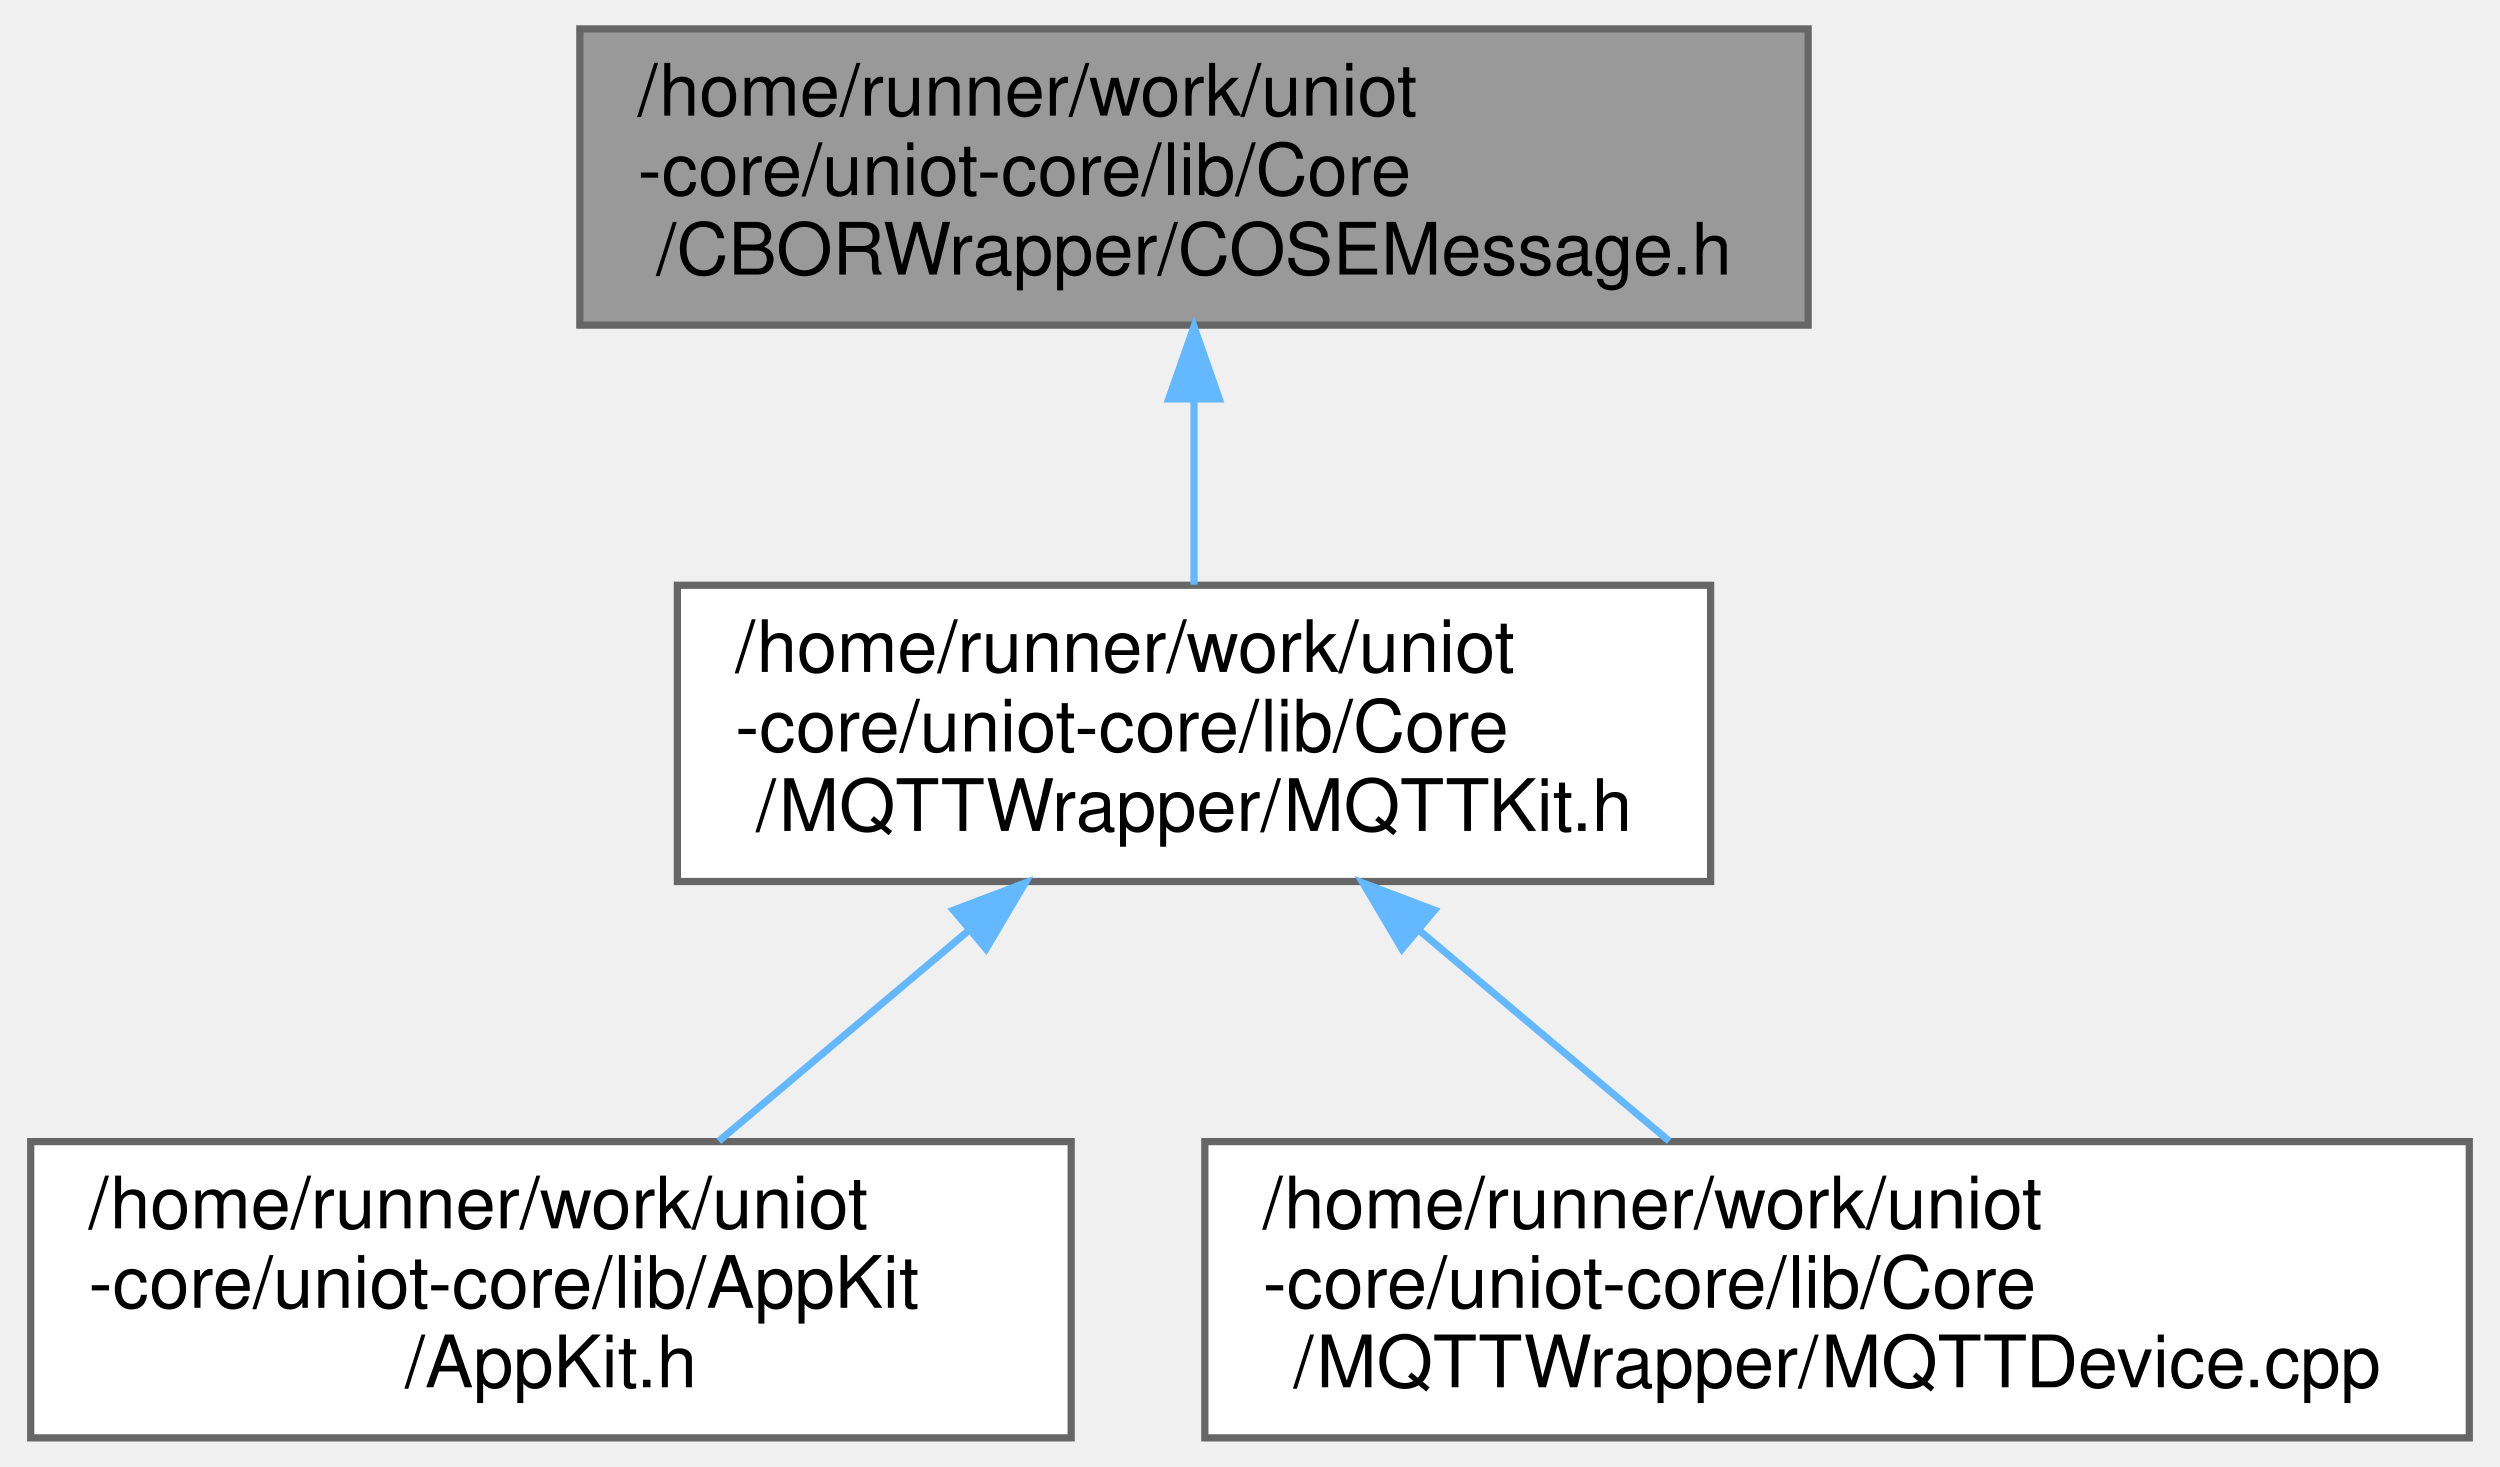
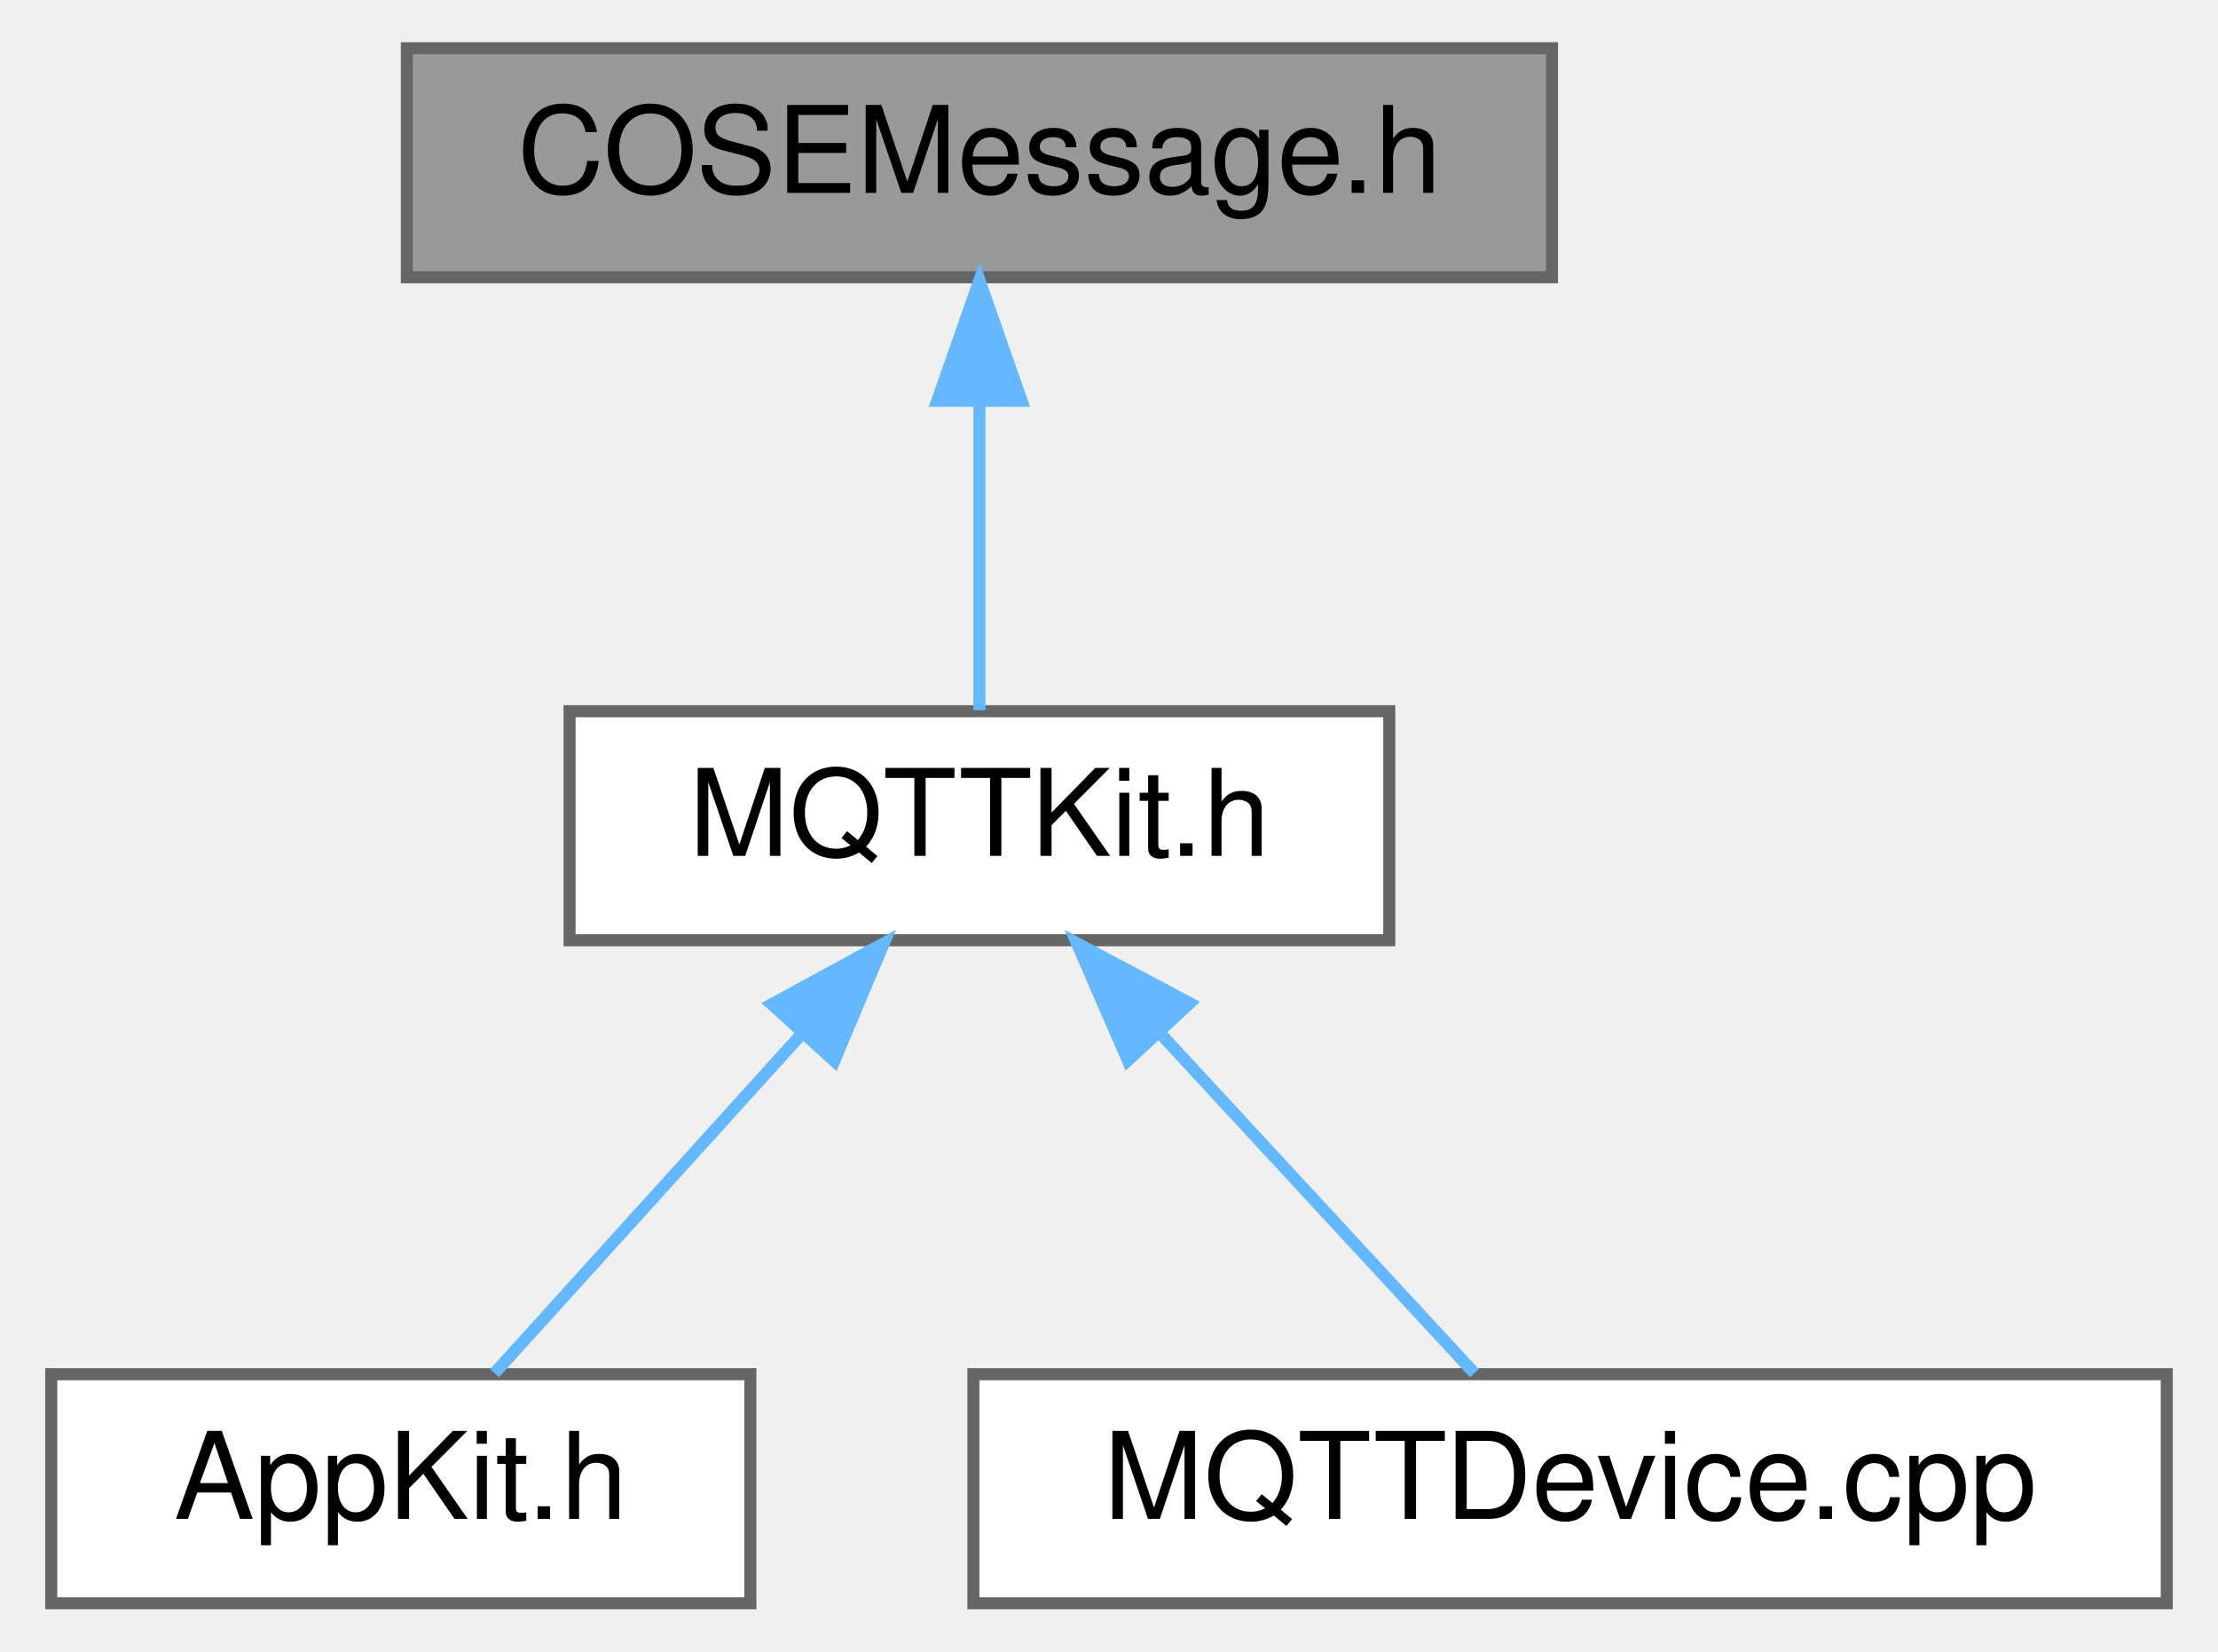
- <svg xmlns="http://www.w3.org/2000/svg" xmlns:xlink="http://www.w3.org/1999/xlink" width="346pt" height="203pt" viewBox="0.00 0.00 345.50 203.00">
-   <g id="graph0" class="graph" transform="scale(1 1) rotate(0) translate(4 199)">
+ <svg xmlns="http://www.w3.org/2000/svg" xmlns:xlink="http://www.w3.org/1999/xlink" width="184pt" height="137pt" viewBox="0.00 0.00 183.50 137.00">
+   <g id="graph0" class="graph" transform="scale(1 1) rotate(0) translate(4 133)">
    <g id="Node000001" class="node">
      <g id="a_Node000001">
        <a xlink:title=" ">
-           <polygon fill="#999999" stroke="#666666" points="246,-195 76,-195 76,-154 246,-154 246,-195" />
-           <text text-anchor="start" x="84" y="-183" font-family="Helvetica,sans-Serif" font-size="10.00">/home/runner/work/uniot</text>
-           <text text-anchor="start" x="84" y="-172" font-family="Helvetica,sans-Serif" font-size="10.00">-core/uniot-core/lib/Core</text>
-           <text text-anchor="middle" x="161" y="-161" font-family="Helvetica,sans-Serif" font-size="10.00">/CBORWrapper/COSEMessage.h</text>
+           <polygon fill="#999999" stroke="#666666" points="124.5,-129 29.5,-129 29.5,-110 124.5,-110 124.5,-129" />
+           <text text-anchor="middle" x="77" y="-117" font-family="Helvetica,sans-Serif" font-size="10.00">COSEMessage.h</text>
        </a>
      </g>
    </g>
    <g id="Node000002" class="node">
      <g id="a_Node000002">
        <a xlink:href="_m_q_t_t_kit_8h.html" target="_top" xlink:title=" ">
-           <polygon fill="white" stroke="#666666" points="232.5,-118 89.5,-118 89.5,-77 232.5,-77 232.5,-118" />
-           <text text-anchor="start" x="97.5" y="-106" font-family="Helvetica,sans-Serif" font-size="10.00">/home/runner/work/uniot</text>
-           <text text-anchor="start" x="97.5" y="-95" font-family="Helvetica,sans-Serif" font-size="10.00">-core/uniot-core/lib/Core</text>
-           <text text-anchor="middle" x="161" y="-84" font-family="Helvetica,sans-Serif" font-size="10.00">/MQTTWrapper/MQTTKit.h</text>
+           <polygon fill="white" stroke="#666666" points="111,-74 43,-74 43,-55 111,-55 111,-74" />
+           <text text-anchor="middle" x="77" y="-62" font-family="Helvetica,sans-Serif" font-size="10.00">MQTTKit.h</text>
        </a>
      </g>
    </g>
    <g id="edge1_Node000001_Node000002" class="edge">
      <g id="a_edge1_Node000001_Node000002">
        <a xlink:title=" ">
-           <path fill="none" stroke="#63b8ff" d="M161,-143.69C161,-135.08 161,-125.9 161,-118.07" />
-           <polygon fill="#63b8ff" stroke="#63b8ff" points="157.5,-143.79 161,-153.79 164.5,-143.79 157.5,-143.79" />
+           <path fill="none" stroke="#63b8ff" d="M77,-99.66C77,-90.93 77,-80.99 77,-74.09" />
+           <polygon fill="#63b8ff" stroke="#63b8ff" points="73.5,-99.75 77,-109.75 80.5,-99.75 73.5,-99.75" />
        </a>
      </g>
    </g>
    <g id="Node000003" class="node">
      <g id="a_Node000003">
        <a xlink:href="_app_kit_8h.html" target="_top" xlink:title=" ">
-           <polygon fill="white" stroke="#666666" points="144,-41 0,-41 0,0 144,0 144,-41" />
-           <text text-anchor="start" x="8" y="-29" font-family="Helvetica,sans-Serif" font-size="10.00">/home/runner/work/uniot</text>
-           <text text-anchor="start" x="8" y="-18" font-family="Helvetica,sans-Serif" font-size="10.00">-core/uniot-core/lib/AppKit</text>
-           <text text-anchor="middle" x="72" y="-7" font-family="Helvetica,sans-Serif" font-size="10.00">/AppKit.h</text>
+           <polygon fill="white" stroke="#666666" points="58,-19 0,-19 0,0 58,0 58,-19" />
+           <text text-anchor="middle" x="29" y="-7" font-family="Helvetica,sans-Serif" font-size="10.00">AppKit.h</text>
        </a>
      </g>
    </g>
    <g id="edge2_Node000002_Node000003" class="edge">
      <g id="a_edge2_Node000002_Node000003">
        <a xlink:title=" ">
-           <path fill="none" stroke="#63b8ff" d="M129.97,-70.35C118.55,-60.73 105.84,-50.01 95.23,-41.07" />
-           <polygon fill="#63b8ff" stroke="#63b8ff" points="127.71,-73.03 137.62,-76.79 132.22,-67.67 127.71,-73.03" />
+           <path fill="none" stroke="#63b8ff" d="M62.27,-47.24C53.86,-37.95 43.65,-26.68 36.78,-19.09" />
+           <polygon fill="#63b8ff" stroke="#63b8ff" points="59.77,-49.69 69.07,-54.75 64.96,-44.99 59.77,-49.69" />
        </a>
      </g>
    </g>
    <g id="Node000004" class="node">
      <g id="a_Node000004">
        <a xlink:href="_m_q_t_t_device_8cpp.html" target="_top" xlink:title=" ">
-           <polygon fill="white" stroke="#666666" points="337.5,-41 162.5,-41 162.5,0 337.5,0 337.5,-41" />
-           <text text-anchor="start" x="170.5" y="-29" font-family="Helvetica,sans-Serif" font-size="10.00">/home/runner/work/uniot</text>
-           <text text-anchor="start" x="170.5" y="-18" font-family="Helvetica,sans-Serif" font-size="10.00">-core/uniot-core/lib/Core</text>
-           <text text-anchor="middle" x="250" y="-7" font-family="Helvetica,sans-Serif" font-size="10.00">/MQTTWrapper/MQTTDevice.cpp</text>
+           <polygon fill="white" stroke="#666666" points="175.5,-19 76.5,-19 76.5,0 175.5,0 175.5,-19" />
+           <text text-anchor="middle" x="126" y="-7" font-family="Helvetica,sans-Serif" font-size="10.00">MQTTDevice.cpp</text>
        </a>
      </g>
    </g>
    <g id="edge3_Node000002_Node000004" class="edge">
      <g id="a_edge3_Node000002_Node000004">
        <a xlink:title=" ">
-           <path fill="none" stroke="#63b8ff" d="M192.03,-70.35C203.45,-60.73 216.16,-50.01 226.77,-41.07" />
-           <polygon fill="#63b8ff" stroke="#63b8ff" points="189.78,-67.67 184.38,-76.79 194.29,-73.03 189.78,-67.67" />
+           <path fill="none" stroke="#63b8ff" d="M92.03,-47.24C100.62,-37.95 111.04,-26.68 118.06,-19.09" />
+           <polygon fill="#63b8ff" stroke="#63b8ff" points="89.31,-45.03 85.09,-54.75 94.45,-49.78 89.31,-45.03" />
        </a>
      </g>
    </g>
  </g>
</svg>
